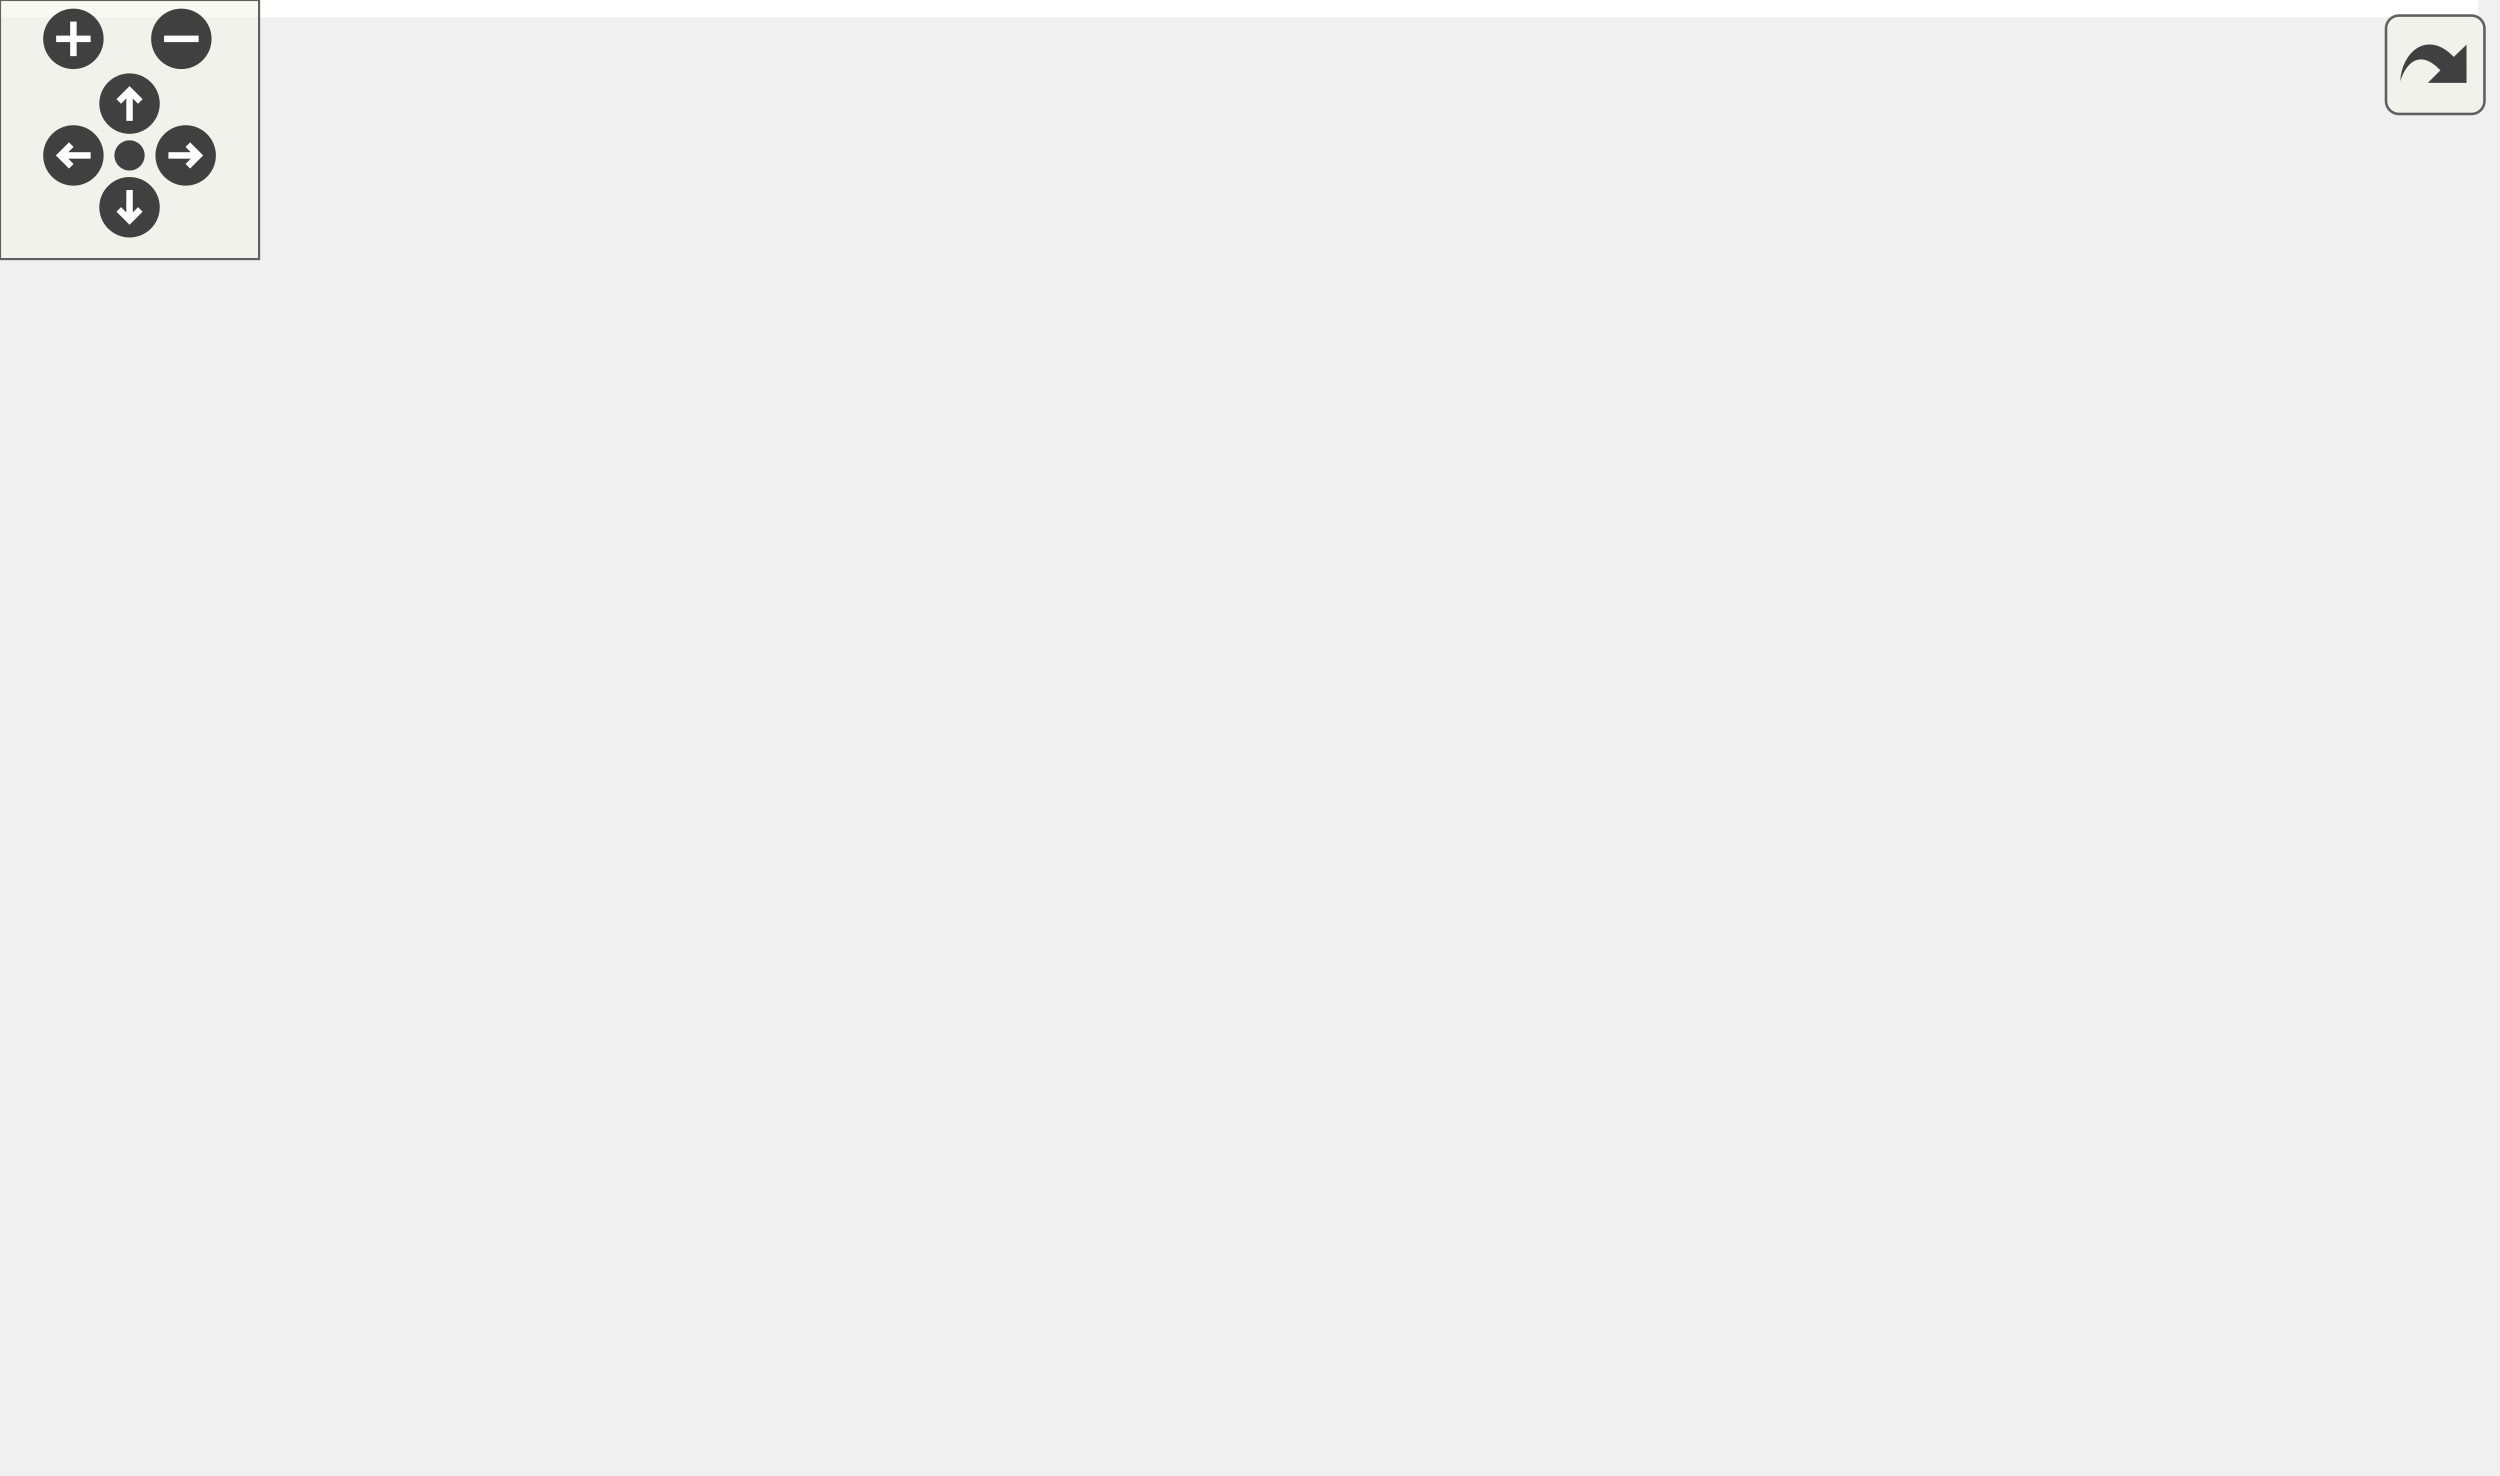
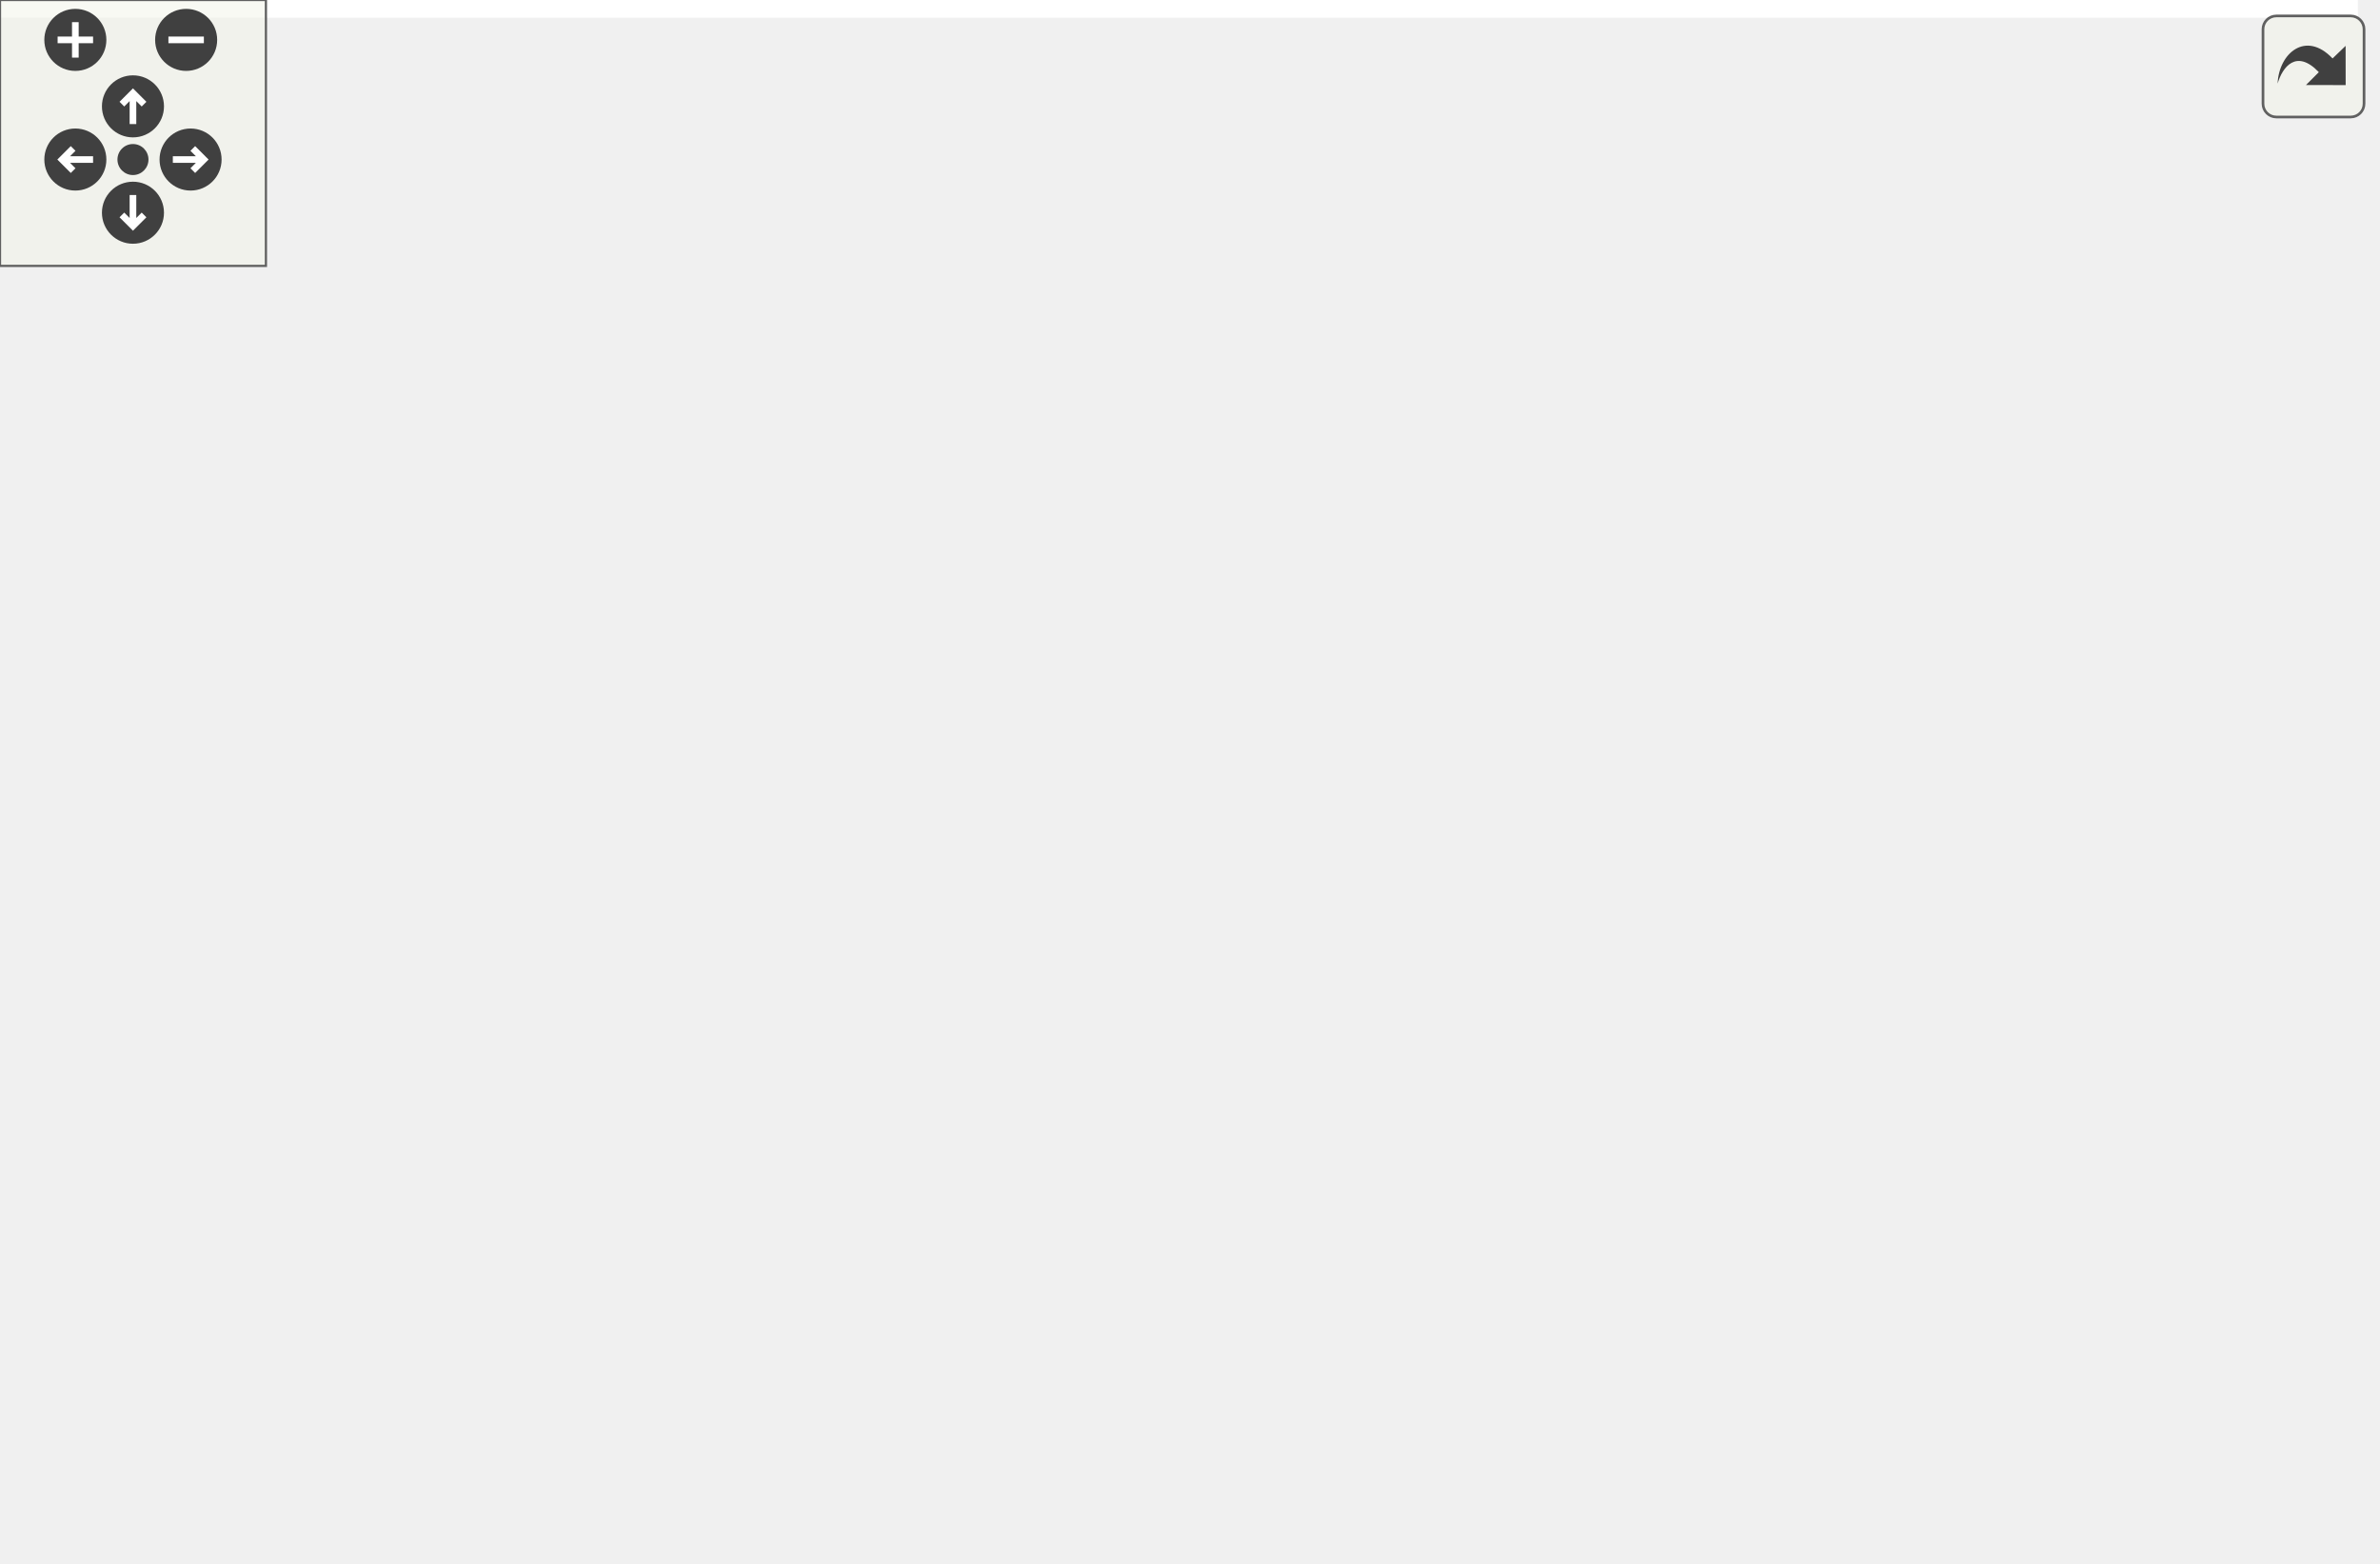
<svg xmlns="http://www.w3.org/2000/svg" xmlns:xlink="http://www.w3.org/1999/xlink" id="main" version="1.1" xml:space="preserve">
  <style type="text/css">
.edge:hover path { stroke: red; }
.edge:hover polygon { stroke: red; fill: red; }
</style>
  <defs>
    <circle id="rim" cx="0" cy="0" r="7" />
    <circle id="rim2" cx="0" cy="0" r="3.5" />
    <g id="zoomPlus">
      <use xlink:href="#rim" fill="#404040">
        <set attributeName="fill" to="#808080" begin="zoomplus.mouseover" end="zoomplus.mouseout" />
      </use>
      <path d="M-4,0h8M0,-4v8" fill="none" stroke="white" stroke-width="1.5" pointer-events="none" />
    </g>
    <g id="zoomMin">
      <use xlink:href="#rim" fill="#404040">
        <set attributeName="fill" to="#808080" begin="zoomminus.mouseover" end="zoomminus.mouseout" />
      </use>
      <path d="M-4,0h8" fill="none" stroke="white" stroke-width="1.5" pointer-events="none" />
    </g>
    <g id="dirArrow">
      <path fill="none" stroke="white" stroke-width="1.5" d="M0,-3.0v7 M-2.5,-0.5L0,-3.0L2.5,-0.5" />
    </g>
    <g id="resetDef">
      <use xlink:href="#rim2" fill="#404040">
        <set attributeName="fill" to="#808080" begin="reset.mouseover" end="reset.mouseout" />
      </use>
    </g>
  </defs>
  <svg id="graph" class="graph">
    <g id="viewport">
-       <polygon fill="white" stroke="transparent" points="-4,4 -4,-281 574,-281 574,4 -4,4" />
+       <polygon fill="white" stroke="transparent" points="-4,4 -4,-292 532,-292 532,4 -4,4" />
      <g id="node1" class="node">
        <g id="a_node1">
          <a xlink:title="Kalman operation for standard types.">
-             <polygon fill="#bfbfbf" stroke="black" points="201.5,-246.5 201.5,-276.5 323.5,-276.5 323.5,-246.5 201.5,-246.5" />
-             <text text-anchor="start" x="209.5" y="-264.5" font-family="Helvetica,sans-Serif" font-size="10.00">include/fcarouge/kalman</text>
-             <text text-anchor="middle" x="262.5" y="-253.5" font-family="Helvetica,sans-Serif" font-size="10.00">_operator.hpp</text>
+             <polygon fill="#bfbfbf" stroke="black" points="156.5,-257.5 156.5,-287.5 278.5,-287.5 278.5,-257.5 156.5,-257.5" />
+             <text text-anchor="start" x="164.5" y="-275.5" font-family="Helvetica,sans-Serif" font-size="10.00">include/fcarouge/internal</text>
+             <text text-anchor="middle" x="217.5" y="-264.5" font-family="Helvetica,sans-Serif" font-size="10.00">/kalman_operator.hpp</text>
          </a>
        </g>
      </g>
      <g id="node2" class="node">
        <g id="a_node2">
-           <a xlink:href="kalman_8hpp.xhtml" target="_top" xlink:title="The main Kalman filter class.">
-             <polygon fill="white" stroke="black" points="192.5,-190.5 192.5,-209.5 332.5,-209.5 332.5,-190.5 192.5,-190.5" />
-             <text text-anchor="middle" x="262.5" y="-197.5" font-family="Helvetica,sans-Serif" font-size="10.00">include/fcarouge/kalman.hpp</text>
+           <a xlink:href="internal_2kalman_8hpp.xhtml" target="_top" xlink:title="The main Kalman filter class.">
+             <polygon fill="white" stroke="black" points="156.5,-190.5 156.5,-220.5 278.5,-220.5 278.5,-190.5 156.5,-190.5" />
+             <text text-anchor="start" x="164.5" y="-208.5" font-family="Helvetica,sans-Serif" font-size="10.00">include/fcarouge/internal</text>
+             <text text-anchor="middle" x="217.5" y="-197.5" font-family="Helvetica,sans-Serif" font-size="10.00">/kalman.hpp</text>
          </a>
        </g>
      </g>
      <g id="edge1" class="edge">
-         <path fill="none" stroke="midnightblue" d="M262.5,-236.29C262.5,-226.86 262.5,-216.65 262.5,-209.66" />
-         <polygon fill="midnightblue" stroke="midnightblue" points="259,-236.4 262.5,-246.4 266,-236.4 259,-236.4" />
+         <path fill="none" stroke="midnightblue" d="M217.5,-247.11C217.5,-238.15 217.5,-228.32 217.5,-220.58" />
+         <polygon fill="midnightblue" stroke="midnightblue" points="214,-247.4 217.5,-257.4 221,-247.4 214,-247.4" />
      </g>
      <g id="node3" class="node">
        <g id="a_node3">
+           <a xlink:href="kalman__eigen__operator_8hpp.xhtml" target="_top" xlink:title="Kalman operation for Eigen 3 types.">
+             <polygon fill="white" stroke="black" points="70.5,-123.5 70.5,-153.5 208.5,-153.5 208.5,-123.5 70.5,-123.5" />
+             <text text-anchor="start" x="78.5" y="-141.5" font-family="Helvetica,sans-Serif" font-size="10.00">include/fcarouge/internal</text>
+             <text text-anchor="middle" x="139.5" y="-130.5" font-family="Helvetica,sans-Serif" font-size="10.00">/kalman_eigen_operator.hpp</text>
+           </a>
+         </g>
+       </g>
+       <g id="edge2" class="edge">
+         <path fill="none" stroke="midnightblue" d="M192.76,-183.88C180.91,-174.01 167.02,-162.43 156.39,-153.58" />
+         <polygon fill="midnightblue" stroke="midnightblue" points="190.65,-186.68 200.58,-190.4 195.13,-181.31 190.65,-186.68" />
+       </g>
+       <g id="node7" class="node">
+         <g id="a_node7">
+           <a xlink:href="kalman_8hpp.xhtml" target="_top" xlink:title="The main Kalman filter class.">
+             <polygon fill="white" stroke="black" points="226.5,-129 226.5,-148 366.5,-148 366.5,-129 226.5,-129" />
+             <text text-anchor="middle" x="296.5" y="-136" font-family="Helvetica,sans-Serif" font-size="10.00">include/fcarouge/kalman.hpp</text>
+           </a>
+         </g>
+       </g>
+       <g id="edge6" class="edge">
+         <path fill="none" stroke="midnightblue" d="M242.41,-184.01C257.07,-171.94 274.86,-157.3 285.93,-148.19" />
+         <polygon fill="midnightblue" stroke="midnightblue" points="240.14,-181.34 234.64,-190.4 244.59,-186.75 240.14,-181.34" />
+       </g>
+       <g id="node4" class="node">
+         <g id="a_node4">
          <a xlink:href="kalman__eigen_8hpp.xhtml" target="_top" xlink:title="Kalman operation for Eigen 3 types.">
            <polygon fill="white" stroke="black" points="83.5,-56.5 83.5,-86.5 205.5,-86.5 205.5,-56.5 83.5,-56.5" />
            <text text-anchor="start" x="91.5" y="-74.5" font-family="Helvetica,sans-Serif" font-size="10.00">include/fcarouge/kalman</text>
            <text text-anchor="middle" x="144.5" y="-63.5" font-family="Helvetica,sans-Serif" font-size="10.00">_eigen.hpp</text>
          </a>
        </g>
      </g>
-       <g id="edge2" class="edge">
-         <path fill="none" stroke="midnightblue" d="M182.25,-191.89C158.2,-185.57 134.32,-174.2 119.5,-154 104.53,-133.59 120.71,-104.09 133.11,-86.74" />
-         <polygon fill="midnightblue" stroke="midnightblue" points="181.63,-195.34 192.17,-194.23 183.24,-188.53 181.63,-195.34" />
+       <g id="edge3" class="edge">
+         <path fill="none" stroke="midnightblue" d="M141.35,-113.4C142.05,-104.37 142.81,-94.41 143.42,-86.58" />
+         <polygon fill="midnightblue" stroke="midnightblue" points="137.86,-113.16 140.58,-123.4 144.84,-113.69 137.86,-113.16" />
      </g>
-       <g id="node6" class="node">
-         <g id="a_node6">
-           <a xlink:href="kalman__eigen__operator_8hpp.xhtml" target="_top" xlink:title="Kalman operation for Eigen 3 types.">
-             <polygon fill="white" stroke="black" points="128.5,-123.5 128.5,-153.5 250.5,-153.5 250.5,-123.5 128.5,-123.5" />
-             <text text-anchor="start" x="136.5" y="-141.5" font-family="Helvetica,sans-Serif" font-size="10.00">include/fcarouge/kalman</text>
-             <text text-anchor="middle" x="189.5" y="-130.5" font-family="Helvetica,sans-Serif" font-size="10.00">_eigen_operator.hpp</text>
-           </a>
-         </g>
-       </g>
-       <g id="edge5" class="edge">
-         <path fill="none" stroke="midnightblue" d="M244,-183.92C232.54,-174.58 217.92,-162.66 206.7,-153.52" />
-         <polygon fill="midnightblue" stroke="midnightblue" points="242.08,-186.87 252.04,-190.48 246.5,-181.44 242.08,-186.87" />
-       </g>
-       <g id="node7" class="node">
-         <g id="a_node7">
-           <a xlink:href="building__height_8cpp.xhtml" target="_top" xlink:title=" ">
-             <polygon fill="white" stroke="black" points="268.5,-129 268.5,-148 402.5,-148 402.5,-129 268.5,-129" />
-             <text text-anchor="middle" x="335.5" y="-136" font-family="Helvetica,sans-Serif" font-size="10.00">sample/building_height.cpp</text>
-           </a>
-         </g>
-       </g>
-       <g id="edge7" class="edge">
-         <path fill="none" stroke="midnightblue" d="M280.94,-183.97C294.9,-172.59 313.58,-157.37 325.06,-148.01" />
-         <polygon fill="midnightblue" stroke="midnightblue" points="278.5,-181.44 272.96,-190.48 282.92,-186.87 278.5,-181.44" />
-       </g>
-       <g id="node8" class="node">
-         <g id="a_node8">
-           <a xlink:href="liquid__temperature_8cpp.xhtml" target="_top" xlink:title=" ">
-             <polygon fill="white" stroke="black" points="421,-129 421,-148 570,-148 570,-129 421,-129" />
-             <text text-anchor="middle" x="495.5" y="-136" font-family="Helvetica,sans-Serif" font-size="10.00">sample/liquid_temperature.cpp</text>
-           </a>
-         </g>
-       </g>
-       <g id="edge8" class="edge">
-         <path fill="none" stroke="midnightblue" d="M305.7,-187.97C350.94,-176.41 421.03,-158.52 462.18,-148.01" />
-         <polygon fill="midnightblue" stroke="midnightblue" points="304.71,-184.61 295.88,-190.48 306.44,-191.39 304.71,-184.61" />
-       </g>
-       <g id="node4" class="node">
-         <g id="a_node4">
+       <g id="node5" class="node">
+         <g id="a_node5">
          <a xlink:href="rocket__altitude_8cpp.xhtml" target="_top" xlink:title=" ">
            <polygon fill="white" stroke="black" points="0,-0.5 0,-19.5 133,-19.5 133,-0.5 0,-0.5" />
            <text text-anchor="middle" x="66.5" y="-7.5" font-family="Helvetica,sans-Serif" font-size="10.00">sample/rocket_altitude.cpp</text>
          </a>
        </g>
      </g>
-       <g id="edge3" class="edge">
+       <g id="edge4" class="edge">
        <path fill="none" stroke="midnightblue" d="M117.87,-50.19C104.22,-39.77 88.3,-27.63 77.85,-19.66" />
        <polygon fill="midnightblue" stroke="midnightblue" points="115.94,-53.12 126.02,-56.4 120.19,-47.55 115.94,-53.12" />
      </g>
-       <g id="node5" class="node">
-         <g id="a_node5">
+       <g id="node6" class="node">
+         <g id="a_node6">
          <a xlink:href="vehicule__location_8cpp.xhtml" target="_top" xlink:title=" ">
            <polygon fill="white" stroke="black" points="151.5,-0.5 151.5,-19.5 295.5,-19.5 295.5,-0.5 151.5,-0.5" />
            <text text-anchor="middle" x="223.5" y="-7.5" font-family="Helvetica,sans-Serif" font-size="10.00">sample/vehicule_location.cpp</text>
          </a>
        </g>
      </g>
-       <g id="edge4" class="edge">
+       <g id="edge5" class="edge">
        <path fill="none" stroke="midnightblue" d="M171.47,-50.19C185.3,-39.77 201.42,-27.63 212,-19.66" />
        <polygon fill="midnightblue" stroke="midnightblue" points="169.1,-47.59 163.22,-56.4 173.32,-53.18 169.1,-47.59" />
      </g>
-       <g id="edge6" class="edge">
-         <path fill="none" stroke="midnightblue" d="M174.03,-115.16C167.47,-105.68 160.02,-94.92 154.25,-86.58" />
-         <polygon fill="midnightblue" stroke="midnightblue" points="171.17,-117.17 179.74,-123.4 176.92,-113.18 171.17,-117.17" />
+       <g id="edge7" class="edge">
+         <path fill="none" stroke="midnightblue" d="M267.07,-124.91C241.33,-113.91 203.99,-97.94 177.3,-86.53" />
+         <polygon fill="midnightblue" stroke="midnightblue" points="265.74,-128.15 276.32,-128.87 268.5,-121.72 265.74,-128.15" />
+       </g>
+       <g id="node8" class="node">
+         <g id="a_node8">
+           <a xlink:href="building__height_8cpp.xhtml" target="_top" xlink:title=" ">
+             <polygon fill="white" stroke="black" points="226.5,-62 226.5,-81 360.5,-81 360.5,-62 226.5,-62" />
+             <text text-anchor="middle" x="293.5" y="-69" font-family="Helvetica,sans-Serif" font-size="10.00">sample/building_height.cpp</text>
+           </a>
+         </g>
+       </g>
+       <g id="edge8" class="edge">
+         <path fill="none" stroke="midnightblue" d="M295.62,-118.54C295.05,-106.17 294.34,-90.62 293.9,-81.13" />
+         <polygon fill="midnightblue" stroke="midnightblue" points="292.14,-118.91 296.1,-128.73 299.13,-118.58 292.14,-118.91" />
+       </g>
+       <g id="node9" class="node">
+         <g id="a_node9">
+           <a xlink:href="liquid__temperature_8cpp.xhtml" target="_top" xlink:title=" ">
+             <polygon fill="white" stroke="black" points="379,-62 379,-81 528,-81 528,-62 379,-62" />
+             <text text-anchor="middle" x="453.5" y="-69" font-family="Helvetica,sans-Serif" font-size="10.00">sample/liquid_temperature.cpp</text>
+           </a>
+         </g>
+       </g>
+       <g id="edge9" class="edge">
+         <path fill="none" stroke="midnightblue" d="M326.82,-124.95C357.9,-112.08 405.43,-92.4 432.57,-81.17" />
+         <polygon fill="midnightblue" stroke="midnightblue" points="325.25,-121.81 317.35,-128.87 327.93,-128.28 325.25,-121.81" />
      </g>
    </g>
  </svg>
  <g id="navigator" transform="translate(0 0)" fill="#404254">
    <rect fill="#f2f5e9" fill-opacity="0.5" stroke="#606060" stroke-width=".5" x="0" y="0" width="60" height="60" />
    <use id="zoomplus" xlink:href="#zoomPlus" x="17" y="9" />
    <use id="zoomminus" xlink:href="#zoomMin" x="42" y="9" />
    <use id="reset" xlink:href="#resetDef" x="30" y="36" />
    <g id="arrowUp" xlink:href="#dirArrow" transform="translate(30 24)">
      <use xlink:href="#rim" fill="#404040">
        <set attributeName="fill" to="#808080" begin="arrowUp.mouseover" end="arrowUp.mouseout" />
      </use>
      <path fill="none" stroke="white" stroke-width="1.5" d="M0,-3.0v7 M-2.5,-0.5L0,-3.0L2.5,-0.5" />
    </g>
    <g id="arrowRight" xlink:href="#dirArrow" transform="rotate(90) translate(36 -43)">
      <use xlink:href="#rim" fill="#404040">
        <set attributeName="fill" to="#808080" begin="arrowRight.mouseover" end="arrowRight.mouseout" />
      </use>
      <path fill="none" stroke="white" stroke-width="1.5" d="M0,-3.0v7 M-2.5,-0.5L0,-3.0L2.5,-0.5" />
    </g>
    <g id="arrowDown" xlink:href="#dirArrow" transform="rotate(180) translate(-30 -48)">
      <use xlink:href="#rim" fill="#404040">
        <set attributeName="fill" to="#808080" begin="arrowDown.mouseover" end="arrowDown.mouseout" />
      </use>
      <path fill="none" stroke="white" stroke-width="1.5" d="M0,-3.0v7 M-2.5,-0.5L0,-3.0L2.5,-0.5" />
    </g>
    <g id="arrowLeft" xlink:href="#dirArrow" transform="rotate(270) translate(-36 17)">
      <use xlink:href="#rim" fill="#404040">
        <set attributeName="fill" to="#808080" begin="arrowLeft.mouseover" end="arrowLeft.mouseout" />
      </use>
      <path fill="none" stroke="white" stroke-width="1.5" d="M0,-3.0v7 M-2.5,-0.5L0,-3.0L2.5,-0.5" />
    </g>
  </g>
  <svg viewBox="0 0 15 15" width="100%" height="30px" preserveAspectRatio="xMaxYMin meet">
    <g id="arrow_out" transform="scale(0.3 0.3)">
      <a xlink:href="kalman__operator_8hpp__dep__incl_org.svg" target="_base">
        <rect id="button" ry="5" rx="5" y="6" x="6" height="38" width="38" fill="#f2f5e9" fill-opacity="0.5" stroke="#606060" stroke-width="1.0" />
        <path id="arrow" d="M 11.5,31.437 C 11.94,20.098 22.043,11.323 32.159,21.979 L 37.069,17.246 C 37.069,17.246 37.088,32 37.088,32 L 22.16,31.978 C 22.16,31.978 26.998,27.14 26.998,27.14 C 18.529,18.264 13.292,25.23 11.5,31.437 z" style="fill:#404040;" />
      </a>
    </g>
  </svg>
</svg>
